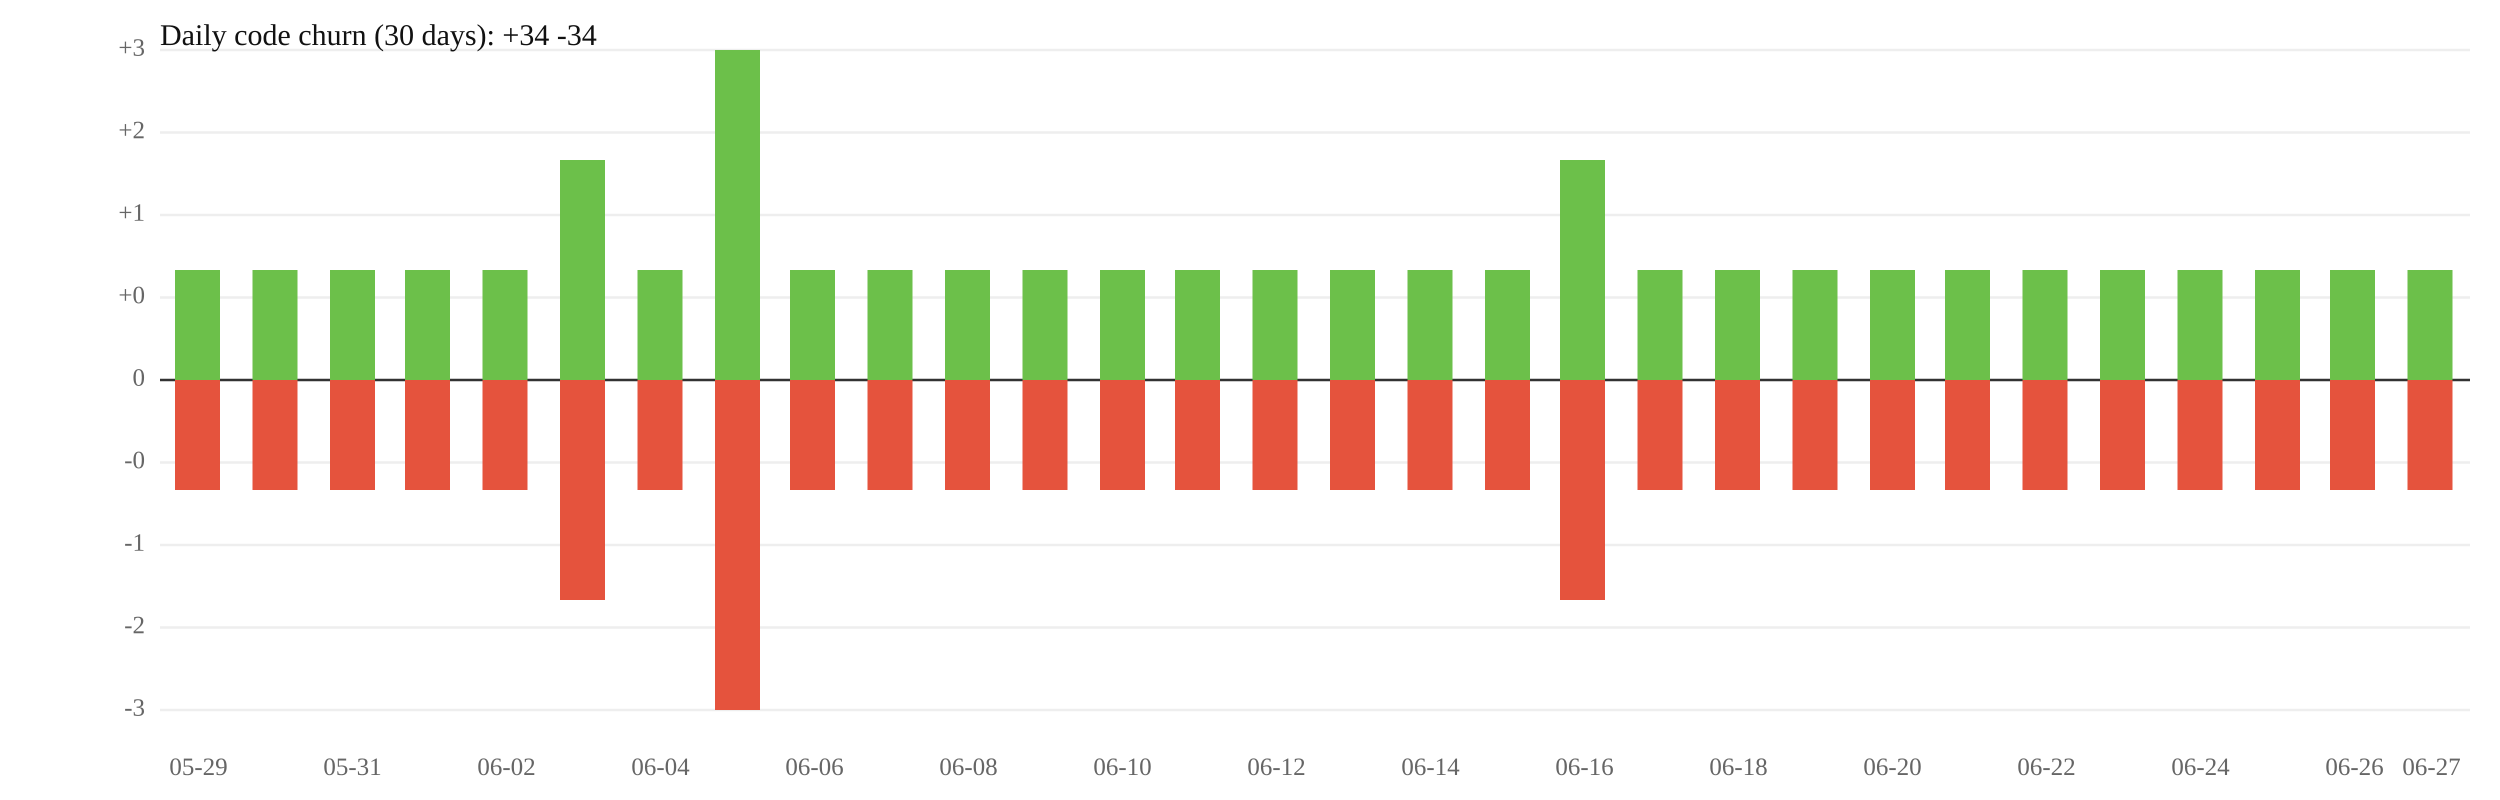
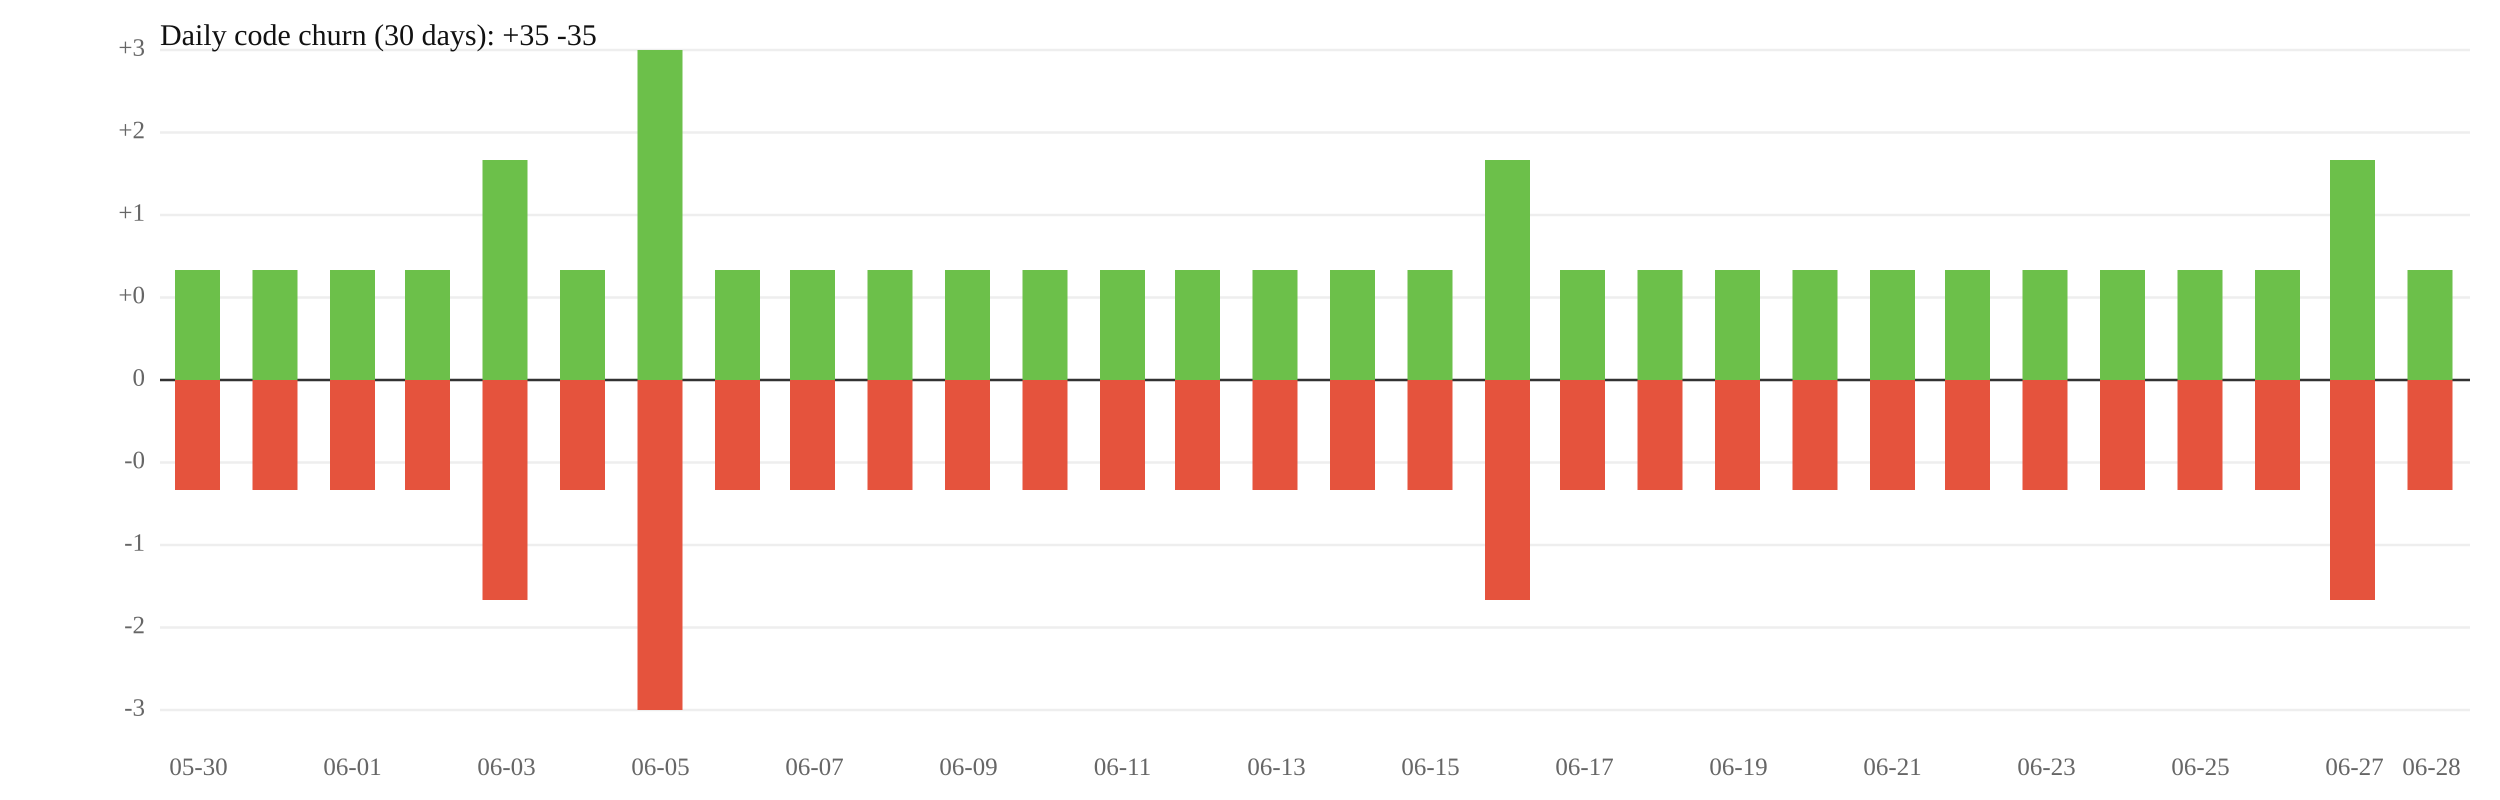
<svg xmlns="http://www.w3.org/2000/svg" width="1000" height="320" viewBox="0 0 1000 320">
  <rect width="100%" height="100%" fill="white" />
  <line x1="64" y1="119" x2="988" y2="119" stroke="#eee" />
  <line x1="64" y1="185" x2="988" y2="185" stroke="#eee" />
  <text x="58" y="119" font-size="10" text-anchor="end" dominant-baseline="middle" fill="#666">+0</text>
  <text x="58" y="185" font-size="10" text-anchor="end" dominant-baseline="middle" fill="#666">-0</text>
  <line x1="64" y1="86" x2="988" y2="86" stroke="#eee" />
  <line x1="64" y1="218" x2="988" y2="218" stroke="#eee" />
  <text x="58" y="86" font-size="10" text-anchor="end" dominant-baseline="middle" fill="#666">+1</text>
  <text x="58" y="218" font-size="10" text-anchor="end" dominant-baseline="middle" fill="#666">-1</text>
  <line x1="64" y1="53" x2="988" y2="53" stroke="#eee" />
  <line x1="64" y1="251" x2="988" y2="251" stroke="#eee" />
  <text x="58" y="53" font-size="10" text-anchor="end" dominant-baseline="middle" fill="#666">+2</text>
  <text x="58" y="251" font-size="10" text-anchor="end" dominant-baseline="middle" fill="#666">-2</text>
  <line x1="64" y1="20" x2="988" y2="20" stroke="#eee" />
  <line x1="64" y1="284" x2="988" y2="284" stroke="#eee" />
  <text x="58" y="20" font-size="10" text-anchor="end" dominant-baseline="middle" fill="#666">+3</text>
  <text x="58" y="284" font-size="10" text-anchor="end" dominant-baseline="middle" fill="#666">-3</text>
  <line x1="64" y1="152" x2="988" y2="152" stroke="#333" />
  <text x="58" y="152" font-size="10" text-anchor="end" dominant-baseline="middle" fill="#666">0</text>
  <rect x="70" y="108" width="18" height="44" fill="#6cc04a" />
  <rect x="70" y="152" width="18" height="44" fill="#e5533d" />
  <rect x="101" y="108" width="18" height="44" fill="#6cc04a" />
  <rect x="101" y="152" width="18" height="44" fill="#e5533d" />
  <rect x="132" y="108" width="18" height="44" fill="#6cc04a" />
  <rect x="132" y="152" width="18" height="44" fill="#e5533d" />
  <rect x="162" y="108" width="18" height="44" fill="#6cc04a" />
  <rect x="162" y="152" width="18" height="44" fill="#e5533d" />
-   <rect x="193" y="108" width="18" height="44" fill="#6cc04a" />
-   <rect x="193" y="152" width="18" height="44" fill="#e5533d" />
-   <rect x="224" y="64" width="18" height="88" fill="#6cc04a" />
-   <rect x="224" y="152" width="18" height="88" fill="#e5533d" />
-   <rect x="255" y="108" width="18" height="44" fill="#6cc04a" />
-   <rect x="255" y="152" width="18" height="44" fill="#e5533d" />
-   <rect x="286" y="20" width="18" height="132" fill="#6cc04a" />
-   <rect x="286" y="152" width="18" height="132" fill="#e5533d" />
+   <rect x="193" y="64" width="18" height="88" fill="#6cc04a" />
+   <rect x="193" y="152" width="18" height="88" fill="#e5533d" />
+   <rect x="224" y="108" width="18" height="44" fill="#6cc04a" />
+   <rect x="224" y="152" width="18" height="44" fill="#e5533d" />
+   <rect x="255" y="20" width="18" height="132" fill="#6cc04a" />
+   <rect x="255" y="152" width="18" height="132" fill="#e5533d" />
+   <rect x="286" y="108" width="18" height="44" fill="#6cc04a" />
+   <rect x="286" y="152" width="18" height="44" fill="#e5533d" />
  <rect x="316" y="108" width="18" height="44" fill="#6cc04a" />
  <rect x="316" y="152" width="18" height="44" fill="#e5533d" />
  <rect x="347" y="108" width="18" height="44" fill="#6cc04a" />
  <rect x="347" y="152" width="18" height="44" fill="#e5533d" />
  <rect x="378" y="108" width="18" height="44" fill="#6cc04a" />
  <rect x="378" y="152" width="18" height="44" fill="#e5533d" />
  <rect x="409" y="108" width="18" height="44" fill="#6cc04a" />
  <rect x="409" y="152" width="18" height="44" fill="#e5533d" />
  <rect x="440" y="108" width="18" height="44" fill="#6cc04a" />
  <rect x="440" y="152" width="18" height="44" fill="#e5533d" />
  <rect x="470" y="108" width="18" height="44" fill="#6cc04a" />
  <rect x="470" y="152" width="18" height="44" fill="#e5533d" />
  <rect x="501" y="108" width="18" height="44" fill="#6cc04a" />
  <rect x="501" y="152" width="18" height="44" fill="#e5533d" />
  <rect x="532" y="108" width="18" height="44" fill="#6cc04a" />
  <rect x="532" y="152" width="18" height="44" fill="#e5533d" />
  <rect x="563" y="108" width="18" height="44" fill="#6cc04a" />
  <rect x="563" y="152" width="18" height="44" fill="#e5533d" />
-   <rect x="594" y="108" width="18" height="44" fill="#6cc04a" />
-   <rect x="594" y="152" width="18" height="44" fill="#e5533d" />
-   <rect x="624" y="64" width="18" height="88" fill="#6cc04a" />
-   <rect x="624" y="152" width="18" height="88" fill="#e5533d" />
+   <rect x="594" y="64" width="18" height="88" fill="#6cc04a" />
+   <rect x="594" y="152" width="18" height="88" fill="#e5533d" />
+   <rect x="624" y="108" width="18" height="44" fill="#6cc04a" />
+   <rect x="624" y="152" width="18" height="44" fill="#e5533d" />
  <rect x="655" y="108" width="18" height="44" fill="#6cc04a" />
  <rect x="655" y="152" width="18" height="44" fill="#e5533d" />
  <rect x="686" y="108" width="18" height="44" fill="#6cc04a" />
  <rect x="686" y="152" width="18" height="44" fill="#e5533d" />
  <rect x="717" y="108" width="18" height="44" fill="#6cc04a" />
  <rect x="717" y="152" width="18" height="44" fill="#e5533d" />
  <rect x="748" y="108" width="18" height="44" fill="#6cc04a" />
  <rect x="748" y="152" width="18" height="44" fill="#e5533d" />
  <rect x="778" y="108" width="18" height="44" fill="#6cc04a" />
  <rect x="778" y="152" width="18" height="44" fill="#e5533d" />
  <rect x="809" y="108" width="18" height="44" fill="#6cc04a" />
  <rect x="809" y="152" width="18" height="44" fill="#e5533d" />
  <rect x="840" y="108" width="18" height="44" fill="#6cc04a" />
  <rect x="840" y="152" width="18" height="44" fill="#e5533d" />
  <rect x="871" y="108" width="18" height="44" fill="#6cc04a" />
  <rect x="871" y="152" width="18" height="44" fill="#e5533d" />
  <rect x="902" y="108" width="18" height="44" fill="#6cc04a" />
  <rect x="902" y="152" width="18" height="44" fill="#e5533d" />
-   <rect x="932" y="108" width="18" height="44" fill="#6cc04a" />
-   <rect x="932" y="152" width="18" height="44" fill="#e5533d" />
+   <rect x="932" y="64" width="18" height="88" fill="#6cc04a" />
+   <rect x="932" y="152" width="18" height="88" fill="#e5533d" />
  <rect x="963" y="108" width="18" height="44" fill="#6cc04a" />
  <rect x="963" y="152" width="18" height="44" fill="#e5533d" />
-   <text x="79.4" y="310" font-size="10" text-anchor="middle" fill="#666">05-29</text>
-   <text x="141.0" y="310" font-size="10" text-anchor="middle" fill="#666">05-31</text>
-   <text x="202.6" y="310" font-size="10" text-anchor="middle" fill="#666">06-02</text>
-   <text x="264.2" y="310" font-size="10" text-anchor="middle" fill="#666">06-04</text>
-   <text x="325.8" y="310" font-size="10" text-anchor="middle" fill="#666">06-06</text>
-   <text x="387.4" y="310" font-size="10" text-anchor="middle" fill="#666">06-08</text>
-   <text x="449.0" y="310" font-size="10" text-anchor="middle" fill="#666">06-10</text>
-   <text x="510.6" y="310" font-size="10" text-anchor="middle" fill="#666">06-12</text>
-   <text x="572.2" y="310" font-size="10" text-anchor="middle" fill="#666">06-14</text>
-   <text x="633.8" y="310" font-size="10" text-anchor="middle" fill="#666">06-16</text>
-   <text x="695.4" y="310" font-size="10" text-anchor="middle" fill="#666">06-18</text>
-   <text x="757.0" y="310" font-size="10" text-anchor="middle" fill="#666">06-20</text>
-   <text x="818.6" y="310" font-size="10" text-anchor="middle" fill="#666">06-22</text>
-   <text x="880.2" y="310" font-size="10" text-anchor="middle" fill="#666">06-24</text>
-   <text x="941.8" y="310" font-size="10" text-anchor="middle" fill="#666">06-26</text>
-   <text x="972.6" y="310" font-size="10" text-anchor="middle" fill="#666">06-27</text>
-   <text x="64" y="18" font-size="12" fill="#111">Daily code churn (30 days): +34  -34</text>
+   <text x="79.4" y="310" font-size="10" text-anchor="middle" fill="#666">05-30</text>
+   <text x="141.0" y="310" font-size="10" text-anchor="middle" fill="#666">06-01</text>
+   <text x="202.6" y="310" font-size="10" text-anchor="middle" fill="#666">06-03</text>
+   <text x="264.2" y="310" font-size="10" text-anchor="middle" fill="#666">06-05</text>
+   <text x="325.8" y="310" font-size="10" text-anchor="middle" fill="#666">06-07</text>
+   <text x="387.4" y="310" font-size="10" text-anchor="middle" fill="#666">06-09</text>
+   <text x="449.0" y="310" font-size="10" text-anchor="middle" fill="#666">06-11</text>
+   <text x="510.6" y="310" font-size="10" text-anchor="middle" fill="#666">06-13</text>
+   <text x="572.2" y="310" font-size="10" text-anchor="middle" fill="#666">06-15</text>
+   <text x="633.8" y="310" font-size="10" text-anchor="middle" fill="#666">06-17</text>
+   <text x="695.4" y="310" font-size="10" text-anchor="middle" fill="#666">06-19</text>
+   <text x="757.0" y="310" font-size="10" text-anchor="middle" fill="#666">06-21</text>
+   <text x="818.6" y="310" font-size="10" text-anchor="middle" fill="#666">06-23</text>
+   <text x="880.2" y="310" font-size="10" text-anchor="middle" fill="#666">06-25</text>
+   <text x="941.8" y="310" font-size="10" text-anchor="middle" fill="#666">06-27</text>
+   <text x="972.6" y="310" font-size="10" text-anchor="middle" fill="#666">06-28</text>
+   <text x="64" y="18" font-size="12" fill="#111">Daily code churn (30 days): +35  -35</text>
</svg>
